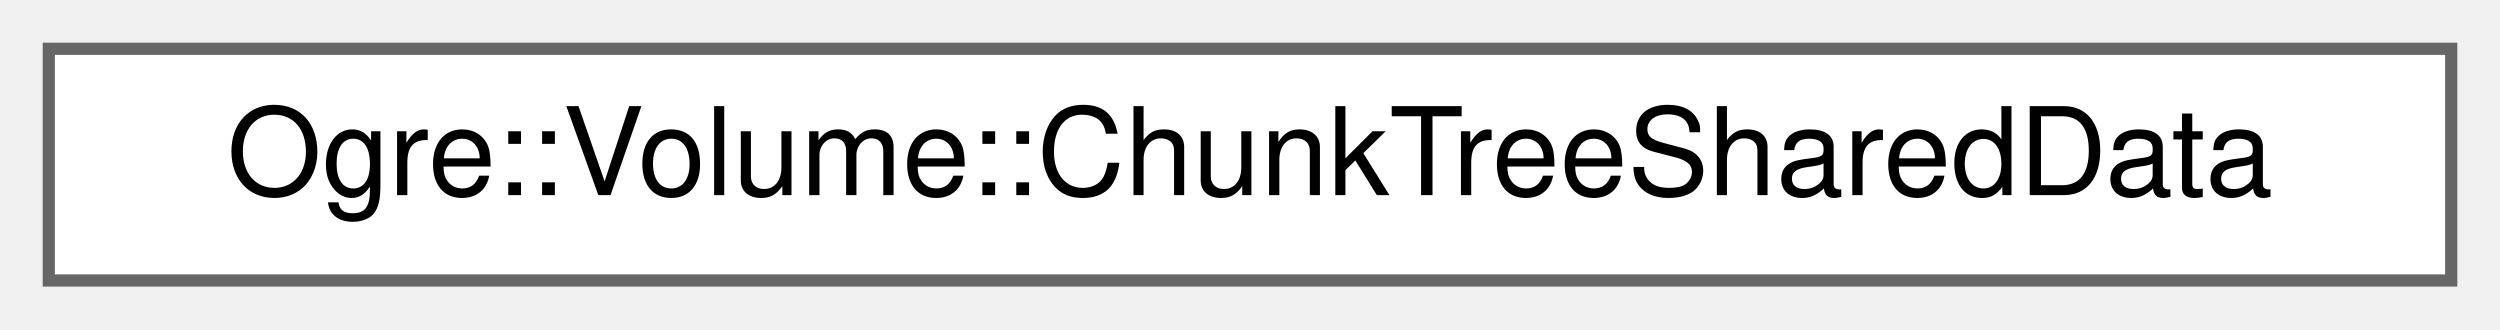
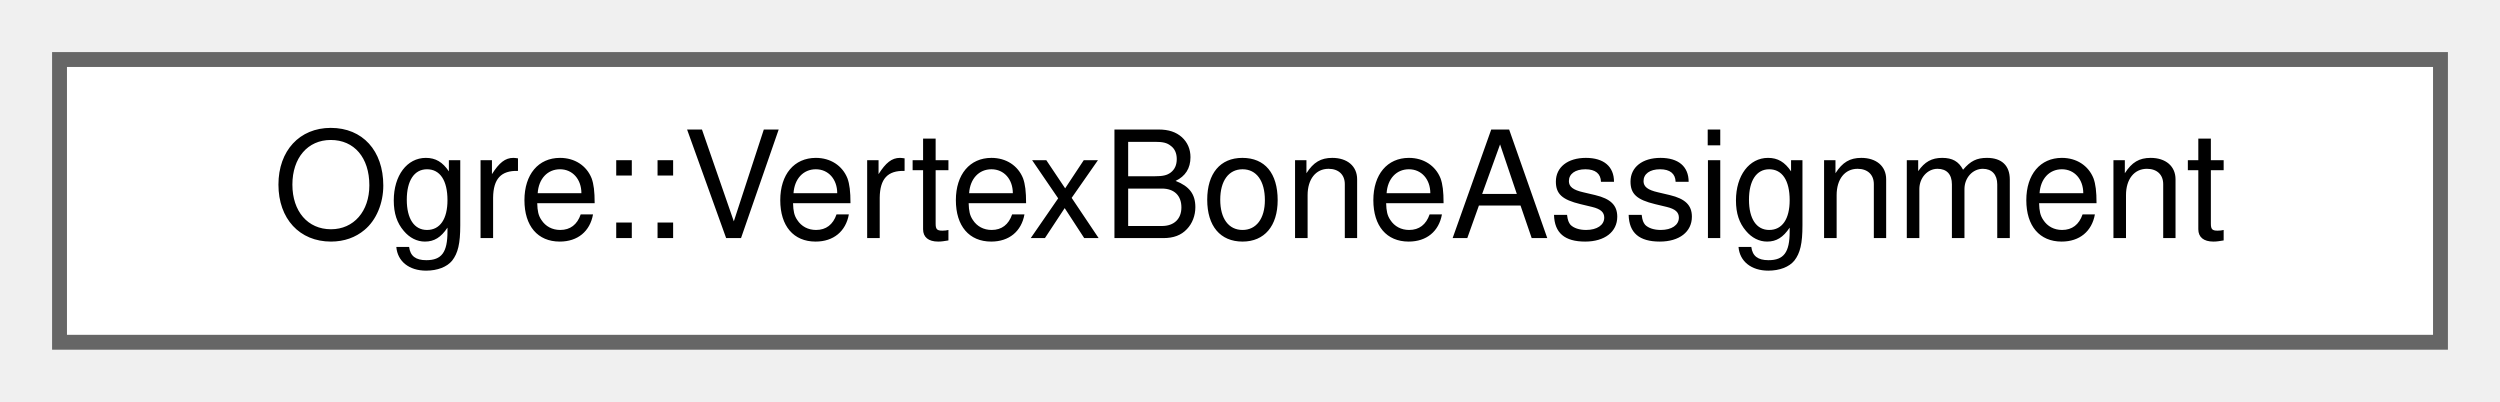
- <svg xmlns="http://www.w3.org/2000/svg" xmlns:xlink="http://www.w3.org/1999/xlink" width="205pt" height="27pt" viewBox="0.00 0.00 205.00 27.00">
+ <svg xmlns="http://www.w3.org/2000/svg" xmlns:xlink="http://www.w3.org/1999/xlink" width="168pt" height="27pt" viewBox="0.00 0.00 168.00 27.00">
  <g id="graph0" class="graph" transform="scale(1 1) rotate(0) translate(4 23)">
    <g id="Node000000" class="node">
      <g id="a_Node000000">
-         <a xlink:href="struct_ogre_1_1_volume_1_1_chunk_tree_shared_data.html" target="_top" xlink:title="Internal shared values of the chunks which are equal in the whole tree.">
-           <polygon fill="white" stroke="#666666" points="197,-19 0,-19 0,0 197,0 197,-19" />
-           <text text-anchor="middle" x="98.5" y="-7" font-family="Helvetica,sans-Serif" font-size="10.00">Ogre::Volume::ChunkTreeSharedData</text>
+         <a xlink:href="struct_ogre_1_1_vertex_bone_assignment.html" target="_top" xlink:title="Records the assignment of a single vertex to a single bone with the corresponding weight.">
+           <polygon fill="white" stroke="#666666" points="160,-19 0,-19 0,0 160,0 160,-19" />
+           <text text-anchor="middle" x="80" y="-7" font-family="Helvetica,sans-Serif" font-size="10.00">Ogre::VertexBoneAssignment</text>
        </a>
      </g>
    </g>
  </g>
</svg>
